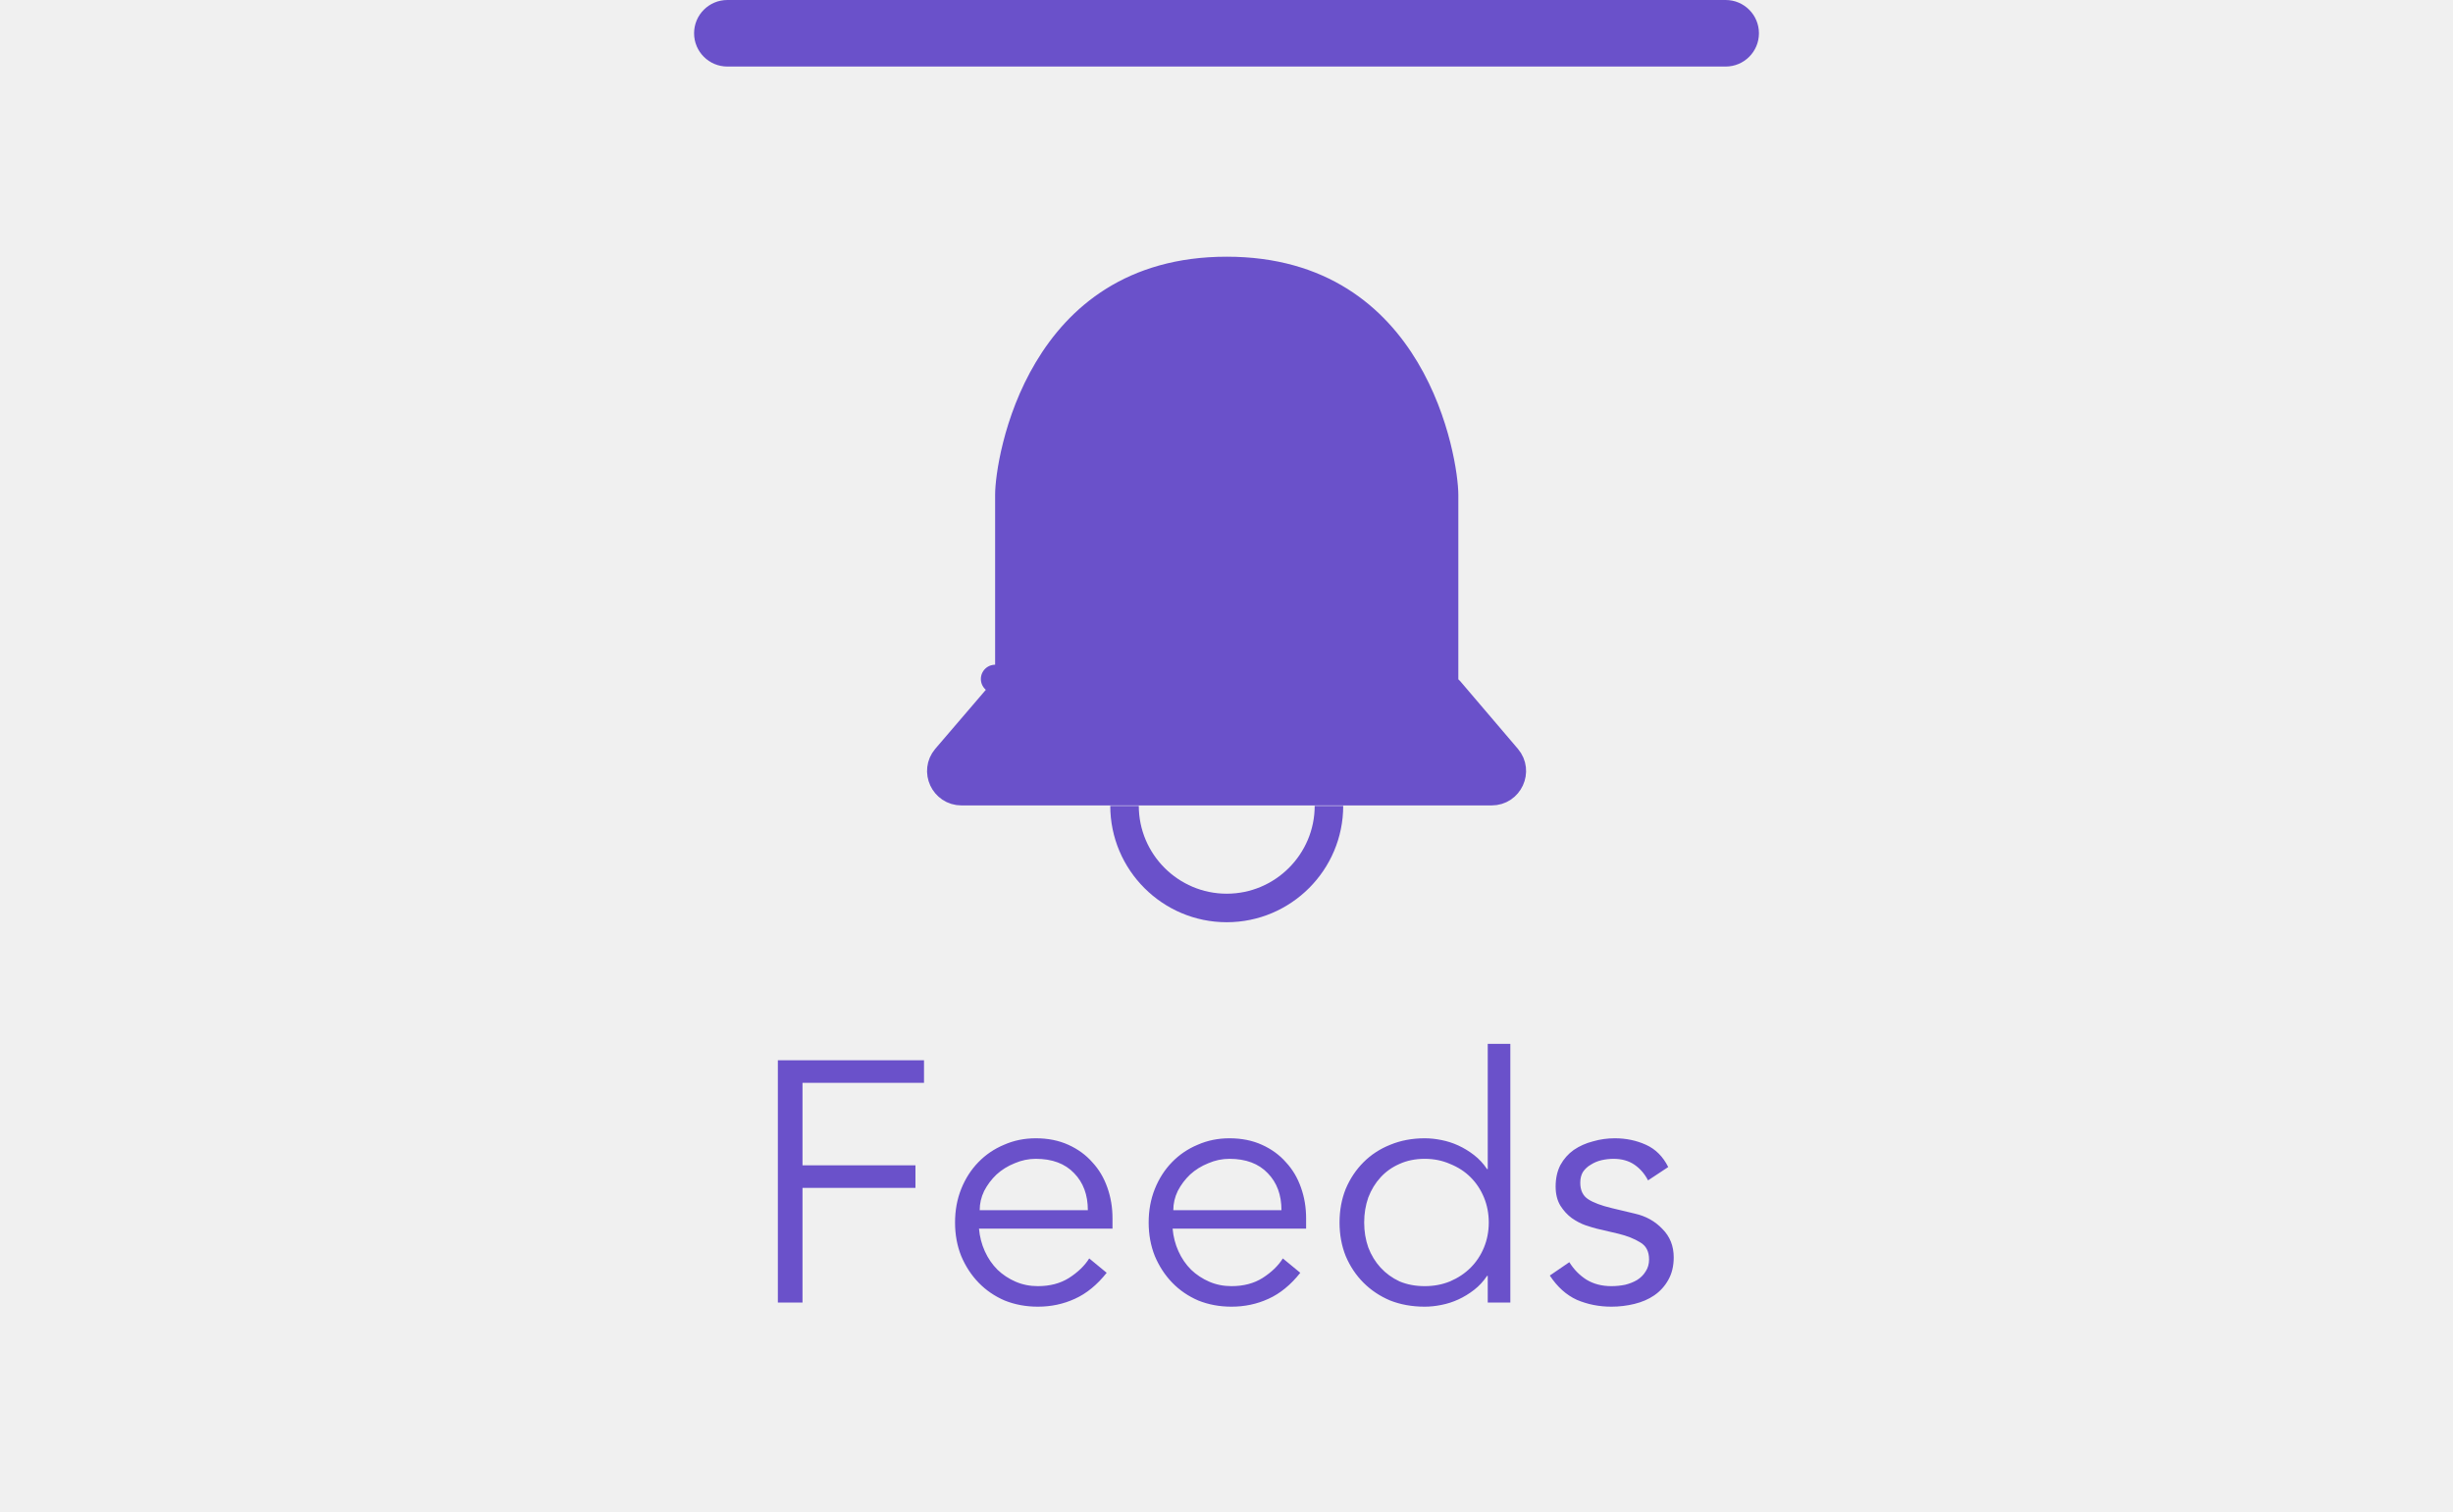
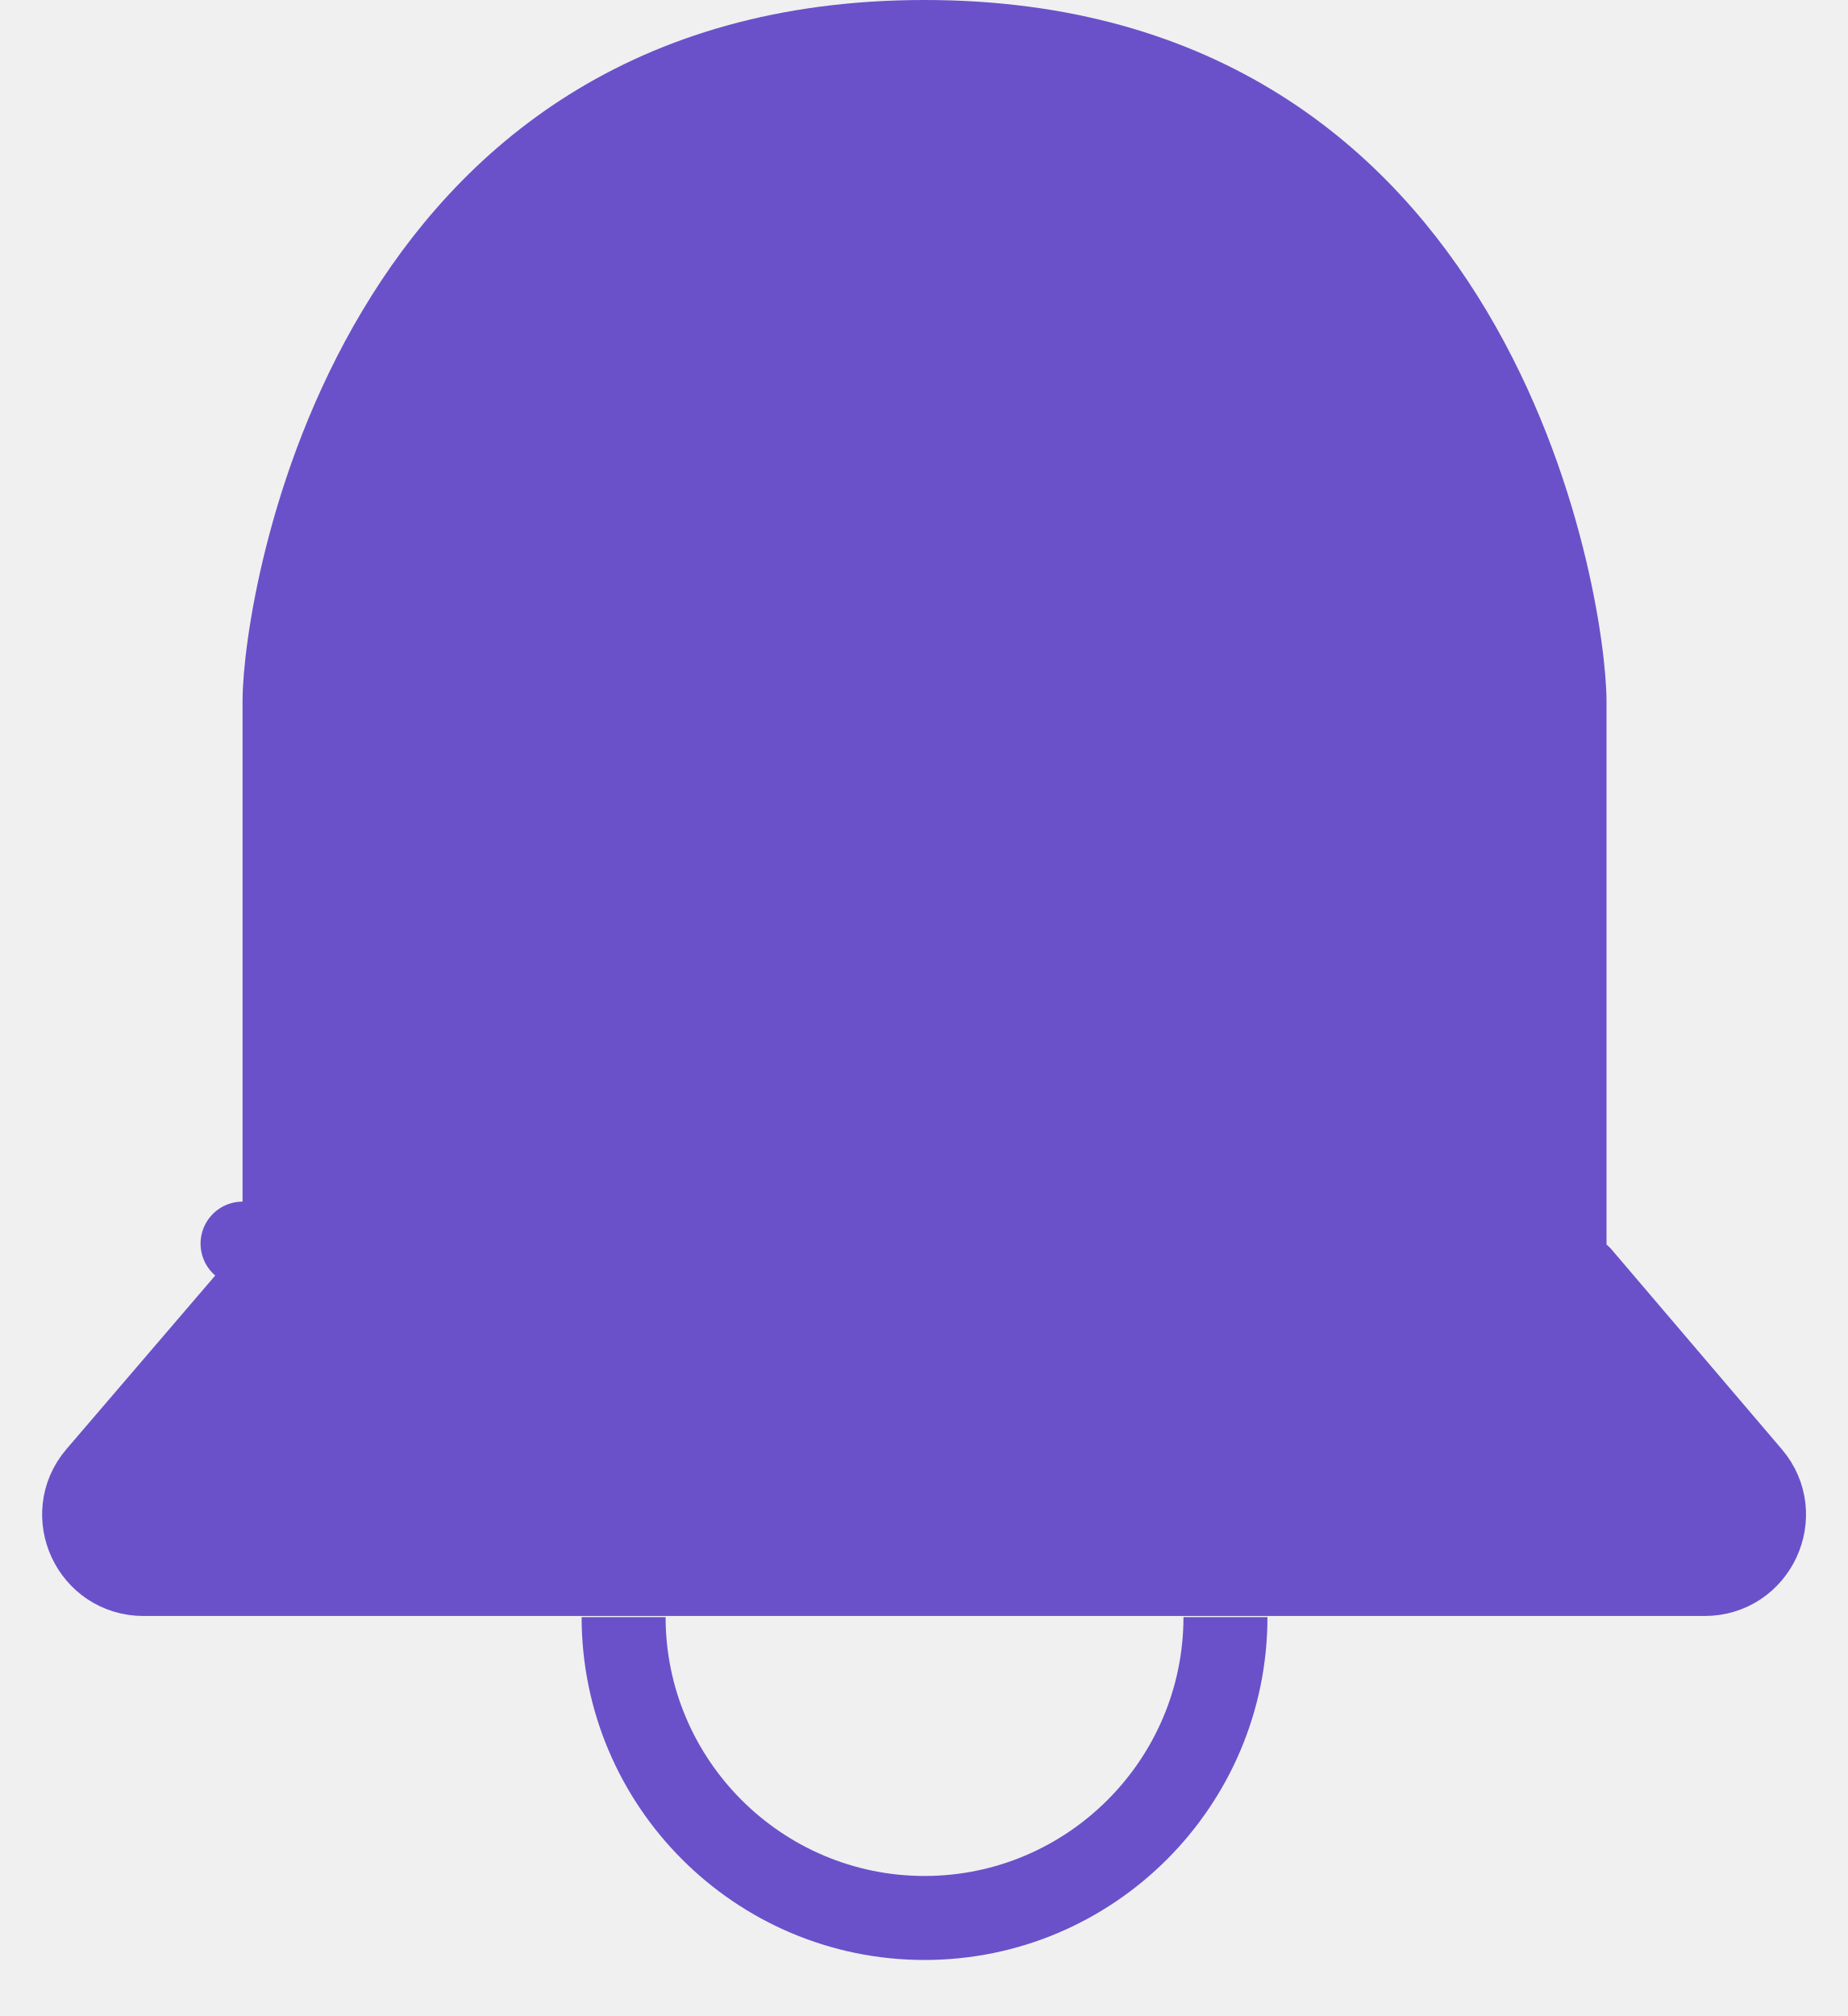
- <svg xmlns="http://www.w3.org/2000/svg" width="86" height="53" viewBox="0 0 86 53" fill="none">
-   <rect x="24.334" width="37.333" height="2.333" rx="1.167" fill="#6A51CA" />
-   <path d="M50.628 23.817C50.628 23.972 50.699 24.11 50.81 24.202L52.836 26.579C53.222 27.033 52.899 27.738 52.295 27.738H33.71C33.106 27.738 32.783 27.034 33.169 26.579C33.169 26.579 33.169 26.579 33.169 26.579L35.268 24.13C35.346 24.04 35.388 23.924 35.388 23.805H34.888L35.388 23.805V23.805V23.805V23.804V23.803V23.803V23.802V23.801V23.8V23.799V23.798V23.797V23.795V23.794V23.792V23.79V23.788V23.786V23.784V23.782V23.779V23.777V23.774V23.772V23.769V23.766V23.763V23.76V23.757V23.753V23.75V23.746V23.743V23.739V23.735V23.731V23.727V23.723V23.718V23.714V23.71V23.705V23.7V23.695V23.691V23.686V23.68V23.675V23.67V23.665V23.659V23.654V23.648V23.642V23.636V23.63V23.624V23.618V23.612V23.605V23.599V23.592V23.586V23.579V23.572V23.565V23.558V23.551V23.544V23.537V23.529V23.522V23.514V23.506V23.499V23.491V23.483V23.475V23.467V23.459V23.451V23.442V23.434V23.425V23.417V23.408V23.399V23.39V23.381V23.372V23.363V23.354V23.345V23.335V23.326V23.317V23.307V23.297V23.288V23.278V23.268V23.258V23.248V23.238V23.227V23.217V23.207V23.196V23.186V23.175V23.165V23.154V23.143V23.132V23.121V23.11V23.099V23.088V23.077V23.065V23.054V23.042V23.031V23.019V23.008V22.996V22.984V22.972V22.96V22.948V22.936V22.924V22.912V22.9V22.887V22.875V22.863V22.85V22.837V22.825V22.812V22.799V22.787V22.774V22.761V22.748V22.735V22.722V22.708V22.695V22.682V22.669V22.655V22.642V22.628V22.615V22.601V22.587V22.573V22.56V22.546V22.532V22.518V22.504V22.49V22.476V22.462V22.448V22.433V22.419V22.404V22.39V22.376V22.361V22.347V22.332V22.317V22.303V22.288V22.273V22.258V22.243V22.229V22.213V22.198V22.183V22.168V22.153V22.138V22.123V22.108V22.092V22.077V22.061V22.046V22.03V22.015V22V21.984V21.968V21.953V21.937V21.921V21.905V21.89V21.874V21.858V21.842V21.826V21.81V21.794V21.778V21.762V21.746V21.73V21.713V21.697V21.681V21.665V21.648V21.632V21.616V21.599V21.583V21.567V21.55V21.534V21.517V21.501V21.484V21.468V21.451V21.434V21.418V21.401V21.384V21.367V21.351V21.334V21.317V21.3V21.284V21.267V21.25V21.233V21.216V21.199V21.182V21.165V21.148V21.131V21.114V21.097V21.08V21.063V21.046V21.029V21.012V20.994V20.977V20.96V20.943V20.926V20.909V20.892V20.874V20.857V20.84V20.823V20.805V20.788V20.771V20.754V20.736V20.719V20.702V20.684V20.667V20.65V20.633V20.615V20.598V20.581V20.563V20.546V20.529V20.511V20.494V20.477V20.459V20.442V20.424V20.407V20.39V20.372V20.355V20.338V20.32V20.303V20.286V20.268V20.251V20.234V20.216V20.199V20.182V20.165V20.147V20.13V20.113V20.095V20.078V20.061V20.044V20.026V20.009V19.992V19.975V19.958V19.94V19.923V19.906V19.889V19.872V19.855V19.838V19.82V19.803V19.786V19.769V19.752V19.735V19.718V19.701V19.684V19.667V19.651V19.634V19.617V19.6V19.583V19.566V19.549V19.532V19.516V19.499V19.482V19.466V19.449V19.432V19.416V19.399V19.383V19.366V19.349V19.333V19.316V19.3V19.284V19.267V19.251V19.235V19.218V19.202V19.186V19.169V19.153V19.137V19.121V19.105V19.089V19.073V19.057V19.041V19.025V19.009V18.993V18.977V18.962V18.946V18.93V18.914V18.899V18.883V18.868V18.852V18.837V18.821V18.806V18.79V18.775V18.76V18.744V18.729V18.714V18.699V18.684V18.669V18.654V18.639V18.624V18.609V18.594V18.579V18.565V18.55V18.535V18.521V18.506V18.492V18.477V18.463V18.449V18.434V18.42V18.406V18.392V18.378V18.364V18.35V18.336V18.322V18.308V18.294V18.281V18.267V18.253V18.24V18.226V18.213V18.2V18.186V18.173V18.16V18.147V18.134V18.12V18.108V18.095V18.082V18.069V18.056V18.044V18.031V18.018V18.006V17.994V17.981V17.969V17.957V17.945V17.932V17.92V17.908V17.896V17.885V17.873V17.861V17.85V17.838V17.826V17.815V17.804V17.793V17.781V17.77V17.759V17.748V17.737V17.726V17.715V17.705V17.694V17.684V17.673V17.663V17.652V17.642V17.632V17.622V17.612V17.602V17.592V17.582V17.573V17.563V17.553V17.544V17.535V17.525V17.516V17.507V17.498V17.489V17.48V17.471V17.462V17.454V17.445V17.437V17.428V17.42V17.412V17.404V17.395V17.388V17.38V17.372V17.364V17.357V17.349V17.342C35.388 16.786 35.645 14.793 36.744 12.955C37.823 11.148 39.705 9.5 43.008 9.5C46.311 9.5 48.193 11.15 49.273 12.96C50.371 14.801 50.628 16.798 50.628 17.353V17.361V17.368V17.376V17.384V17.391V17.399V17.407V17.415V17.423V17.432V17.44V17.448V17.457V17.465V17.474V17.483V17.491V17.5V17.509V17.518V17.528V17.537V17.546V17.556V17.565V17.575V17.584V17.594V17.604V17.614V17.623V17.634V17.644V17.654V17.664V17.674V17.685V17.695V17.706V17.716V17.727V17.738V17.749V17.76V17.771V17.782V17.793V17.804V17.815V17.827V17.838V17.85V17.861V17.873V17.885V17.896V17.908V17.92V17.932V17.944V17.956V17.968V17.98V17.993V18.005V18.018V18.03V18.043V18.055V18.068V18.081V18.093V18.106V18.119V18.132V18.145V18.158V18.171V18.185V18.198V18.211V18.225V18.238V18.252V18.265V18.279V18.292V18.306V18.32V18.334V18.348V18.361V18.375V18.39V18.404V18.418V18.432V18.446V18.46V18.475V18.489V18.504V18.518V18.533V18.547V18.562V18.576V18.591V18.606V18.621V18.636V18.651V18.666V18.68V18.695V18.711V18.726V18.741V18.756V18.771V18.787V18.802V18.817V18.833V18.848V18.864V18.879V18.895V18.91V18.926V18.942V18.957V18.973V18.989V19.005V19.021V19.037V19.052V19.068V19.084V19.101V19.116V19.133V19.149V19.165V19.181V19.197V19.213V19.23V19.246V19.262V19.279V19.295V19.312V19.328V19.345V19.361V19.378V19.394V19.411V19.427V19.444V19.461V19.477V19.494V19.511V19.527V19.544V19.561V19.578V19.595V19.611V19.628V19.645V19.662V19.679V19.696V19.713V19.73V19.747V19.764V19.781V19.798V19.815V19.832V19.849V19.866V19.884V19.901V19.918V19.935V19.952V19.969V19.986V20.004V20.021V20.038V20.055V20.073V20.09V20.107V20.124V20.142V20.159V20.176V20.194V20.211V20.228V20.245V20.263V20.28V20.297V20.315V20.332V20.349V20.367V20.384V20.401V20.419V20.436V20.453V20.471V20.488V20.506V20.523V20.54V20.558V20.575V20.592V20.61V20.627V20.644V20.661V20.679V20.696V20.713V20.731V20.748V20.765V20.782V20.8V20.817V20.834V20.852V20.869V20.886V20.903V20.92V20.938V20.955V20.972V20.989V21.006V21.023V21.04V21.058V21.075V21.092V21.109V21.126V21.143V21.16V21.177V21.194V21.211V21.228V21.244V21.261V21.278V21.295V21.312V21.329V21.346V21.362V21.379V21.396V21.413V21.429V21.446V21.463V21.479V21.496V21.512V21.529V21.545V21.562V21.578V21.595V21.611V21.628V21.644V21.66V21.677V21.693V21.709V21.725V21.741V21.758V21.774V21.79V21.806V21.822V21.838V21.854V21.87V21.885V21.901V21.917V21.933V21.949V21.964V21.98V21.996V22.011V22.027V22.042V22.058V22.073V22.088V22.104V22.119V22.134V22.15V22.165V22.18V22.195V22.21V22.225V22.24V22.255V22.27V22.285V22.3V22.314V22.329V22.344V22.358V22.373V22.387V22.402V22.416V22.431V22.445V22.459V22.473V22.488V22.502V22.516V22.53V22.544V22.558V22.571V22.585V22.599V22.613V22.626V22.64V22.653V22.667V22.68V22.694V22.707V22.72V22.733V22.746V22.759V22.772V22.785V22.798V22.811V22.824V22.837V22.849V22.862V22.874V22.887V22.899V22.911V22.924V22.936V22.948V22.96V22.972V22.984V22.996V23.008V23.019V23.031V23.043V23.054V23.066V23.077V23.088V23.099V23.111V23.122V23.133V23.144V23.155V23.165V23.176V23.187V23.197V23.208V23.218V23.229V23.239V23.249V23.259V23.27V23.279V23.289V23.299V23.309V23.319V23.328V23.338V23.347V23.357V23.366V23.375V23.384V23.393V23.402V23.411V23.42V23.428V23.437V23.445V23.454V23.462V23.471V23.479V23.487V23.495V23.503V23.511V23.518V23.526V23.533V23.541V23.548V23.555V23.563V23.57V23.577V23.584V23.591V23.597V23.604V23.611V23.617V23.623V23.63V23.636V23.642V23.648V23.654V23.66V23.665V23.671V23.676V23.682V23.687V23.692V23.697V23.702V23.707V23.712V23.717V23.721V23.726V23.73V23.734V23.739V23.743V23.747V23.75V23.754V23.758V23.762V23.765V23.768V23.771V23.775V23.778V23.78V23.783V23.786V23.789V23.791V23.793V23.796V23.798V23.8V23.802V23.803V23.805V23.805V23.807V23.808V23.81V23.811V23.812V23.813V23.814V23.814V23.815V23.816V23.816V23.816V23.817V23.817Z" fill="#6A51CA" stroke="#6A51CA" stroke-linejoin="round" />
-   <mask id="path-3-inside-1_1689_40178" fill="white">
-     <path d="M47.092 28.25C47.092 30.502 45.26 32.333 43.008 32.333C40.757 32.333 38.925 30.502 38.925 28.25" />
+ <svg xmlns="http://www.w3.org/2000/svg" width="22" height="24" viewBox="0 0 22 24" fill="none">
+   <path d="M18.628 14.817C18.628 14.972 18.699 15.11 18.81 15.202L20.836 17.579C21.222 18.033 20.899 18.738 20.295 18.738H1.71C1.106 18.738 0.783 18.034 1.169 17.579C1.169 17.579 1.169 17.579 1.169 17.579L3.268 15.13C3.346 15.04 3.388 14.924 3.388 14.805H2.888L3.388 14.805V14.805V14.805V14.804V14.803V14.803V14.802V14.801V14.8V14.799V14.798V14.796V14.795V14.793V14.792V14.79V14.788V14.786V14.784V14.782V14.779V14.777V14.774V14.772V14.769V14.766V14.763V14.76V14.757V14.753V14.75V14.746V14.743V14.739V14.735V14.731V14.727V14.723V14.719V14.714V14.71V14.705V14.7V14.695V14.691V14.686V14.681V14.675V14.67V14.665V14.659V14.654V14.648V14.642V14.636V14.63V14.624V14.618V14.612V14.605V14.599V14.592V14.586V14.579V14.572V14.565V14.558V14.551V14.544V14.537V14.529V14.522V14.514V14.507V14.499V14.491V14.483V14.475V14.467V14.459V14.45V14.442V14.434V14.425V14.417V14.408V14.399V14.39V14.381V14.372V14.363V14.354V14.345V14.335V14.326V14.316V14.307V14.297V14.287V14.278V14.268V14.258V14.248V14.238V14.227V14.217V14.207V14.196V14.186V14.175V14.165V14.154V14.143V14.132V14.121V14.11V14.099V14.088V14.077V14.065V14.054V14.042V14.031V14.019V14.008V13.996V13.984V13.972V13.96V13.948V13.936V13.924V13.912V13.9V13.887V13.875V13.863V13.85V13.838V13.825V13.812V13.799V13.787V13.774V13.761V13.748V13.735V13.722V13.708V13.695V13.682V13.668V13.655V13.642V13.628V13.615V13.601V13.587V13.573V13.56V13.546V13.532V13.518V13.504V13.49V13.476V13.462V13.447V13.433V13.419V13.405V13.39V13.376V13.361V13.347V13.332V13.317V13.303V13.288V13.273V13.258V13.243V13.229V13.213V13.198V13.183V13.168V13.153V13.138V13.123V13.107V13.092V13.077V13.061V13.046V13.03V13.015V12.999V12.984V12.968V12.953V12.937V12.921V12.905V12.89V12.874V12.858V12.842V12.826V12.81V12.794V12.778V12.762V12.746V12.73V12.713V12.697V12.681V12.665V12.649V12.632V12.616V12.6V12.583V12.567V12.55V12.534V12.517V12.501V12.484V12.467V12.451V12.434V12.418V12.401V12.384V12.367V12.351V12.334V12.317V12.3V12.284V12.267V12.25V12.233V12.216V12.199V12.182V12.165V12.148V12.131V12.114V12.097V12.08V12.063V12.046V12.029V12.012V11.995V11.977V11.96V11.943V11.926V11.909V11.892V11.874V11.857V11.84V11.823V11.805V11.788V11.771V11.754V11.736V11.719V11.702V11.684V11.667V11.65V11.633V11.615V11.598V11.581V11.563V11.546V11.528V11.511V11.494V11.476V11.459V11.442V11.424V11.407V11.39V11.372V11.355V11.338V11.32V11.303V11.286V11.268V11.251V11.234V11.216V11.199V11.182V11.165V11.147V11.13V11.113V11.095V11.078V11.061V11.044V11.026V11.009V10.992V10.975V10.958V10.94V10.923V10.906V10.889V10.872V10.855V10.838V10.82V10.803V10.786V10.769V10.752V10.735V10.718V10.701V10.684V10.667V10.65V10.634V10.617V10.6V10.583V10.566V10.549V10.533V10.516V10.499V10.482V10.466V10.449V10.432V10.416V10.399V10.383V10.366V10.349V10.333V10.316V10.3V10.284V10.267V10.251V10.235V10.218V10.202V10.186V10.169V10.153V10.137V10.121V10.105V10.089V10.073V10.057V10.041V10.025V10.009V9.993V9.977V9.962V9.946V9.93V9.914V9.899V9.883V9.868V9.852V9.837V9.821V9.806V9.79V9.775V9.76V9.744V9.729V9.714V9.699V9.684V9.669V9.654V9.639V9.624V9.609V9.594V9.58V9.565V9.55V9.536V9.521V9.506V9.492V9.477V9.463V9.449V9.434V9.42V9.406V9.392V9.378V9.364V9.35V9.336V9.322V9.308V9.294V9.281V9.267V9.253V9.24V9.226V9.213V9.2V9.186V9.173V9.16V9.147V9.133V9.12V9.107V9.095V9.082V9.069V9.056V9.044V9.031V9.018V9.006V8.993V8.981V8.969V8.957V8.944V8.932V8.92V8.908V8.896V8.885V8.873V8.861V8.85V8.838V8.827V8.815V8.804V8.792V8.781V8.77V8.759V8.748V8.737V8.726V8.716V8.705V8.694V8.684V8.673V8.663V8.652V8.642V8.632V8.622V8.612V8.602V8.592V8.582V8.573V8.563V8.553V8.544V8.535V8.525V8.516V8.507V8.498V8.489V8.48V8.471V8.462V8.454V8.445V8.437V8.428V8.42V8.412V8.404V8.396V8.388V8.38V8.372V8.364V8.357V8.349V8.342C3.388 7.786 3.645 5.793 4.744 3.955C5.823 2.148 7.705 0.5 11.008 0.5C14.311 0.5 16.193 2.15 17.273 3.96C18.371 5.801 18.628 7.798 18.628 8.353V8.361V8.368V8.376V8.384V8.391V8.399V8.407V8.415V8.423V8.432V8.44V8.448V8.457V8.465V8.474V8.483V8.492V8.5V8.509V8.518V8.528V8.537V8.546V8.556V8.565V8.575V8.584V8.594V8.604V8.614V8.624V8.634V8.644V8.654V8.664V8.674V8.685V8.695V8.706V8.716V8.727V8.738V8.749V8.76V8.771V8.782V8.793V8.804V8.815V8.827V8.838V8.85V8.861V8.873V8.885V8.896V8.908V8.92V8.932V8.944V8.956V8.968V8.981V8.993V9.005V9.018V9.03V9.043V9.055V9.068V9.081V9.093V9.106V9.119V9.132V9.145V9.158V9.171V9.185V9.198V9.211V9.225V9.238V9.252V9.265V9.279V9.292V9.306V9.32V9.334V9.348V9.361V9.375V9.389V9.404V9.418V9.432V9.446V9.46V9.475V9.489V9.504V9.518V9.533V9.547V9.562V9.576V9.591V9.606V9.621V9.636V9.651V9.665V9.68V9.696V9.711V9.726V9.741V9.756V9.771V9.787V9.802V9.817V9.833V9.848V9.864V9.879V9.895V9.91V9.926V9.942V9.957V9.973V9.989V10.005V10.021V10.037V10.053V10.068V10.084V10.101V10.117V10.133V10.149V10.165V10.181V10.197V10.213V10.23V10.246V10.262V10.279V10.295V10.312V10.328V10.345V10.361V10.378V10.394V10.411V10.427V10.444V10.461V10.477V10.494V10.511V10.527V10.544V10.561V10.578V10.595V10.611V10.628V10.645V10.662V10.679V10.696V10.713V10.73V10.747V10.764V10.781V10.798V10.815V10.832V10.849V10.866V10.883V10.901V10.918V10.935V10.952V10.969V10.986V11.004V11.021V11.038V11.055V11.073V11.09V11.107V11.124V11.142V11.159V11.176V11.194V11.211V11.228V11.245V11.263V11.28V11.297V11.315V11.332V11.349V11.367V11.384V11.401V11.419V11.436V11.453V11.471V11.488V11.505V11.523V11.54V11.557V11.575V11.592V11.61V11.627V11.644V11.661V11.679V11.696V11.713V11.731V11.748V11.765V11.783V11.8V11.817V11.834V11.851V11.869V11.886V11.903V11.92V11.938V11.955V11.972V11.989V12.006V12.023V12.04V12.057V12.075V12.092V12.109V12.126V12.143V12.16V12.177V12.194V12.211V12.228V12.245V12.261V12.278V12.295V12.312V12.329V12.346V12.362V12.379V12.396V12.413V12.429V12.446V12.463V12.479V12.496V12.512V12.529V12.545V12.562V12.578V12.595V12.611V12.627V12.644V12.66V12.677V12.693V12.709V12.725V12.741V12.758V12.774V12.79V12.806V12.822V12.838V12.854V12.87V12.885V12.901V12.917V12.933V12.949V12.964V12.98V12.996V13.011V13.027V13.042V13.058V13.073V13.088V13.104V13.119V13.134V13.15V13.165V13.18V13.195V13.21V13.225V13.24V13.255V13.27V13.285V13.3V13.314V13.329V13.344V13.358V13.373V13.387V13.402V13.416V13.431V13.445V13.459V13.473V13.488V13.502V13.516V13.53V13.544V13.557V13.571V13.585V13.599V13.613V13.626V13.64V13.653V13.667V13.68V13.694V13.707V13.72V13.733V13.746V13.759V13.772V13.785V13.798V13.811V13.824V13.836V13.849V13.862V13.874V13.887V13.899V13.911V13.924V13.936V13.948V13.96V13.972V13.984V13.996V14.008V14.019V14.031V14.043V14.054V14.066V14.077V14.088V14.1V14.111V14.122V14.133V14.144V14.155V14.165V14.176V14.187V14.197V14.208V14.218V14.229V14.239V14.249V14.259V14.27V14.279V14.289V14.299V14.309V14.319V14.328V14.338V14.347V14.357V14.366V14.375V14.384V14.393V14.402V14.411V14.42V14.428V14.437V14.445V14.454V14.462V14.47V14.479V14.487V14.495V14.503V14.511V14.518V14.526V14.533V14.541V14.548V14.556V14.563V14.57V14.577V14.584V14.591V14.597V14.604V14.611V14.617V14.623V14.63V14.636V14.642V14.648V14.654V14.659V14.665V14.671V14.676V14.682V14.687V14.692V14.697V14.702V14.707V14.712V14.717V14.721V14.726V14.73V14.734V14.739V14.743V14.747V14.751V14.754V14.758V14.761V14.765V14.768V14.771V14.775V14.778V14.78V14.783V14.786V14.789V14.791V14.793V14.796V14.798V14.8V14.802V14.803V14.805V14.805V14.807V14.808V14.81V14.811V14.812V14.813V14.814V14.815V14.815V14.816V14.816V14.816V14.817V14.817Z" fill="#6A51CA" stroke="#6A51CA" stroke-linejoin="round" />
+   <mask id="path-2-inside-1_4429_41112" fill="white">
+     <path d="M15.091 19.25C15.091 21.502 13.26 23.333 11.008 23.333C8.756 23.333 6.925 21.502 6.925 19.25" />
  </mask>
-   <path d="M46.092 28.25C46.092 29.949 44.708 31.333 43.008 31.333V33.333C45.812 33.333 48.092 31.054 48.092 28.25H46.092ZM43.008 31.333C41.309 31.333 39.925 29.949 39.925 28.25H37.925C37.925 31.054 40.204 33.333 43.008 33.333V31.333Z" fill="#6A51CA" mask="url(#path-3-inside-1_1689_40178)" />
-   <path d="M28.135 45.668H27.271V37.172H32.395V37.964H28.135V40.856H32.095V41.648H28.135V45.668ZM38.139 42.428C38.139 41.892 37.979 41.46 37.659 41.132C37.339 40.796 36.891 40.628 36.315 40.628C36.059 40.628 35.811 40.68 35.571 40.784C35.331 40.88 35.119 41.012 34.935 41.18C34.759 41.348 34.615 41.54 34.503 41.756C34.399 41.972 34.347 42.196 34.347 42.428H38.139ZM34.323 43.076C34.347 43.356 34.415 43.62 34.527 43.868C34.639 44.116 34.787 44.332 34.971 44.516C35.155 44.692 35.367 44.832 35.607 44.936C35.847 45.04 36.107 45.092 36.387 45.092C36.811 45.092 37.175 44.996 37.479 44.804C37.791 44.604 38.027 44.376 38.187 44.12L38.799 44.624C38.463 45.048 38.091 45.352 37.683 45.536C37.283 45.72 36.851 45.812 36.387 45.812C35.971 45.812 35.583 45.74 35.223 45.596C34.871 45.444 34.567 45.236 34.311 44.972C34.055 44.708 33.851 44.396 33.699 44.036C33.555 43.676 33.483 43.284 33.483 42.86C33.483 42.436 33.555 42.044 33.699 41.684C33.843 41.324 34.043 41.012 34.299 40.748C34.555 40.484 34.855 40.28 35.199 40.136C35.543 39.984 35.915 39.908 36.315 39.908C36.739 39.908 37.119 39.984 37.455 40.136C37.791 40.288 38.071 40.492 38.295 40.748C38.527 40.996 38.703 41.292 38.823 41.636C38.943 41.972 39.003 42.332 39.003 42.716V43.076H34.323ZM44.927 42.428C44.927 41.892 44.767 41.46 44.447 41.132C44.127 40.796 43.679 40.628 43.103 40.628C42.847 40.628 42.599 40.68 42.359 40.784C42.119 40.88 41.907 41.012 41.723 41.18C41.547 41.348 41.403 41.54 41.291 41.756C41.187 41.972 41.135 42.196 41.135 42.428H44.927ZM41.111 43.076C41.135 43.356 41.203 43.62 41.315 43.868C41.427 44.116 41.575 44.332 41.759 44.516C41.943 44.692 42.155 44.832 42.395 44.936C42.635 45.04 42.895 45.092 43.175 45.092C43.599 45.092 43.963 44.996 44.267 44.804C44.579 44.604 44.815 44.376 44.975 44.12L45.587 44.624C45.251 45.048 44.879 45.352 44.471 45.536C44.071 45.72 43.639 45.812 43.175 45.812C42.759 45.812 42.371 45.74 42.011 45.596C41.659 45.444 41.355 45.236 41.099 44.972C40.843 44.708 40.639 44.396 40.487 44.036C40.343 43.676 40.271 43.284 40.271 42.86C40.271 42.436 40.343 42.044 40.487 41.684C40.631 41.324 40.831 41.012 41.087 40.748C41.343 40.484 41.643 40.28 41.987 40.136C42.331 39.984 42.703 39.908 43.103 39.908C43.527 39.908 43.907 39.984 44.243 40.136C44.579 40.288 44.859 40.492 45.083 40.748C45.315 40.996 45.491 41.292 45.611 41.636C45.731 41.972 45.791 42.332 45.791 42.716V43.076H41.111ZM47.827 42.86C47.827 43.172 47.875 43.464 47.971 43.736C48.075 44.008 48.219 44.244 48.403 44.444C48.587 44.644 48.807 44.804 49.063 44.924C49.327 45.036 49.623 45.092 49.951 45.092C50.271 45.092 50.567 45.036 50.839 44.924C51.119 44.804 51.359 44.644 51.559 44.444C51.759 44.244 51.915 44.008 52.027 43.736C52.139 43.464 52.195 43.172 52.195 42.86C52.195 42.548 52.139 42.256 52.027 41.984C51.915 41.712 51.759 41.476 51.559 41.276C51.359 41.076 51.119 40.92 50.839 40.808C50.567 40.688 50.271 40.628 49.951 40.628C49.623 40.628 49.327 40.688 49.063 40.808C48.807 40.92 48.587 41.076 48.403 41.276C48.219 41.476 48.075 41.712 47.971 41.984C47.875 42.256 47.827 42.548 47.827 42.86ZM52.951 45.668H52.159V44.732H52.135C52.007 44.924 51.855 45.088 51.679 45.224C51.503 45.36 51.319 45.472 51.127 45.56C50.935 45.648 50.735 45.712 50.527 45.752C50.327 45.792 50.135 45.812 49.951 45.812C49.511 45.812 49.107 45.74 48.739 45.596C48.379 45.444 48.067 45.236 47.803 44.972C47.539 44.708 47.331 44.396 47.179 44.036C47.035 43.676 46.963 43.284 46.963 42.86C46.963 42.436 47.035 42.044 47.179 41.684C47.331 41.324 47.539 41.012 47.803 40.748C48.067 40.484 48.379 40.28 48.739 40.136C49.107 39.984 49.511 39.908 49.951 39.908C50.135 39.908 50.327 39.928 50.527 39.968C50.735 40.008 50.935 40.072 51.127 40.16C51.319 40.248 51.503 40.36 51.679 40.496C51.855 40.632 52.007 40.796 52.135 40.988H52.159V36.596H52.951V45.668ZM57.779 41.384C57.659 41.152 57.499 40.968 57.299 40.832C57.099 40.696 56.855 40.628 56.567 40.628C56.431 40.628 56.291 40.644 56.147 40.676C56.011 40.708 55.887 40.76 55.775 40.832C55.663 40.896 55.571 40.98 55.499 41.084C55.435 41.188 55.403 41.316 55.403 41.468C55.403 41.732 55.495 41.924 55.679 42.044C55.863 42.164 56.139 42.268 56.507 42.356L57.311 42.548C57.703 42.636 58.027 42.816 58.283 43.088C58.547 43.352 58.679 43.684 58.679 44.084C58.679 44.388 58.615 44.652 58.487 44.876C58.367 45.092 58.203 45.272 57.995 45.416C57.795 45.552 57.563 45.652 57.299 45.716C57.035 45.78 56.767 45.812 56.495 45.812C56.063 45.812 55.659 45.732 55.283 45.572C54.915 45.404 54.599 45.12 54.335 44.72L55.019 44.252C55.179 44.508 55.379 44.712 55.619 44.864C55.867 45.016 56.159 45.092 56.495 45.092C56.655 45.092 56.815 45.076 56.975 45.044C57.135 45.004 57.275 44.948 57.395 44.876C57.523 44.796 57.623 44.696 57.695 44.576C57.775 44.456 57.815 44.316 57.815 44.156C57.815 43.876 57.711 43.676 57.503 43.556C57.295 43.428 57.043 43.328 56.747 43.256L55.979 43.076C55.883 43.052 55.751 43.012 55.583 42.956C55.423 42.9 55.263 42.816 55.103 42.704C54.951 42.592 54.819 42.448 54.707 42.272C54.595 42.088 54.539 41.864 54.539 41.6C54.539 41.312 54.595 41.06 54.707 40.844C54.827 40.628 54.983 40.452 55.175 40.316C55.375 40.18 55.599 40.08 55.847 40.016C56.095 39.944 56.351 39.908 56.615 39.908C57.007 39.908 57.371 39.984 57.707 40.136C58.043 40.288 58.303 40.548 58.487 40.916L57.779 41.384Z" fill="#6A51CA" />
+   <path d="M14.091 19.25C14.091 20.949 12.707 22.333 11.008 22.333V24.333C13.812 24.333 16.091 22.054 16.091 19.25H14.091ZM11.008 22.333C9.309 22.333 7.925 20.949 7.925 19.25H5.925C5.925 22.054 8.204 24.333 11.008 24.333V22.333Z" fill="#6A51CA" mask="url(#path-2-inside-1_4429_41112)" />
</svg>
